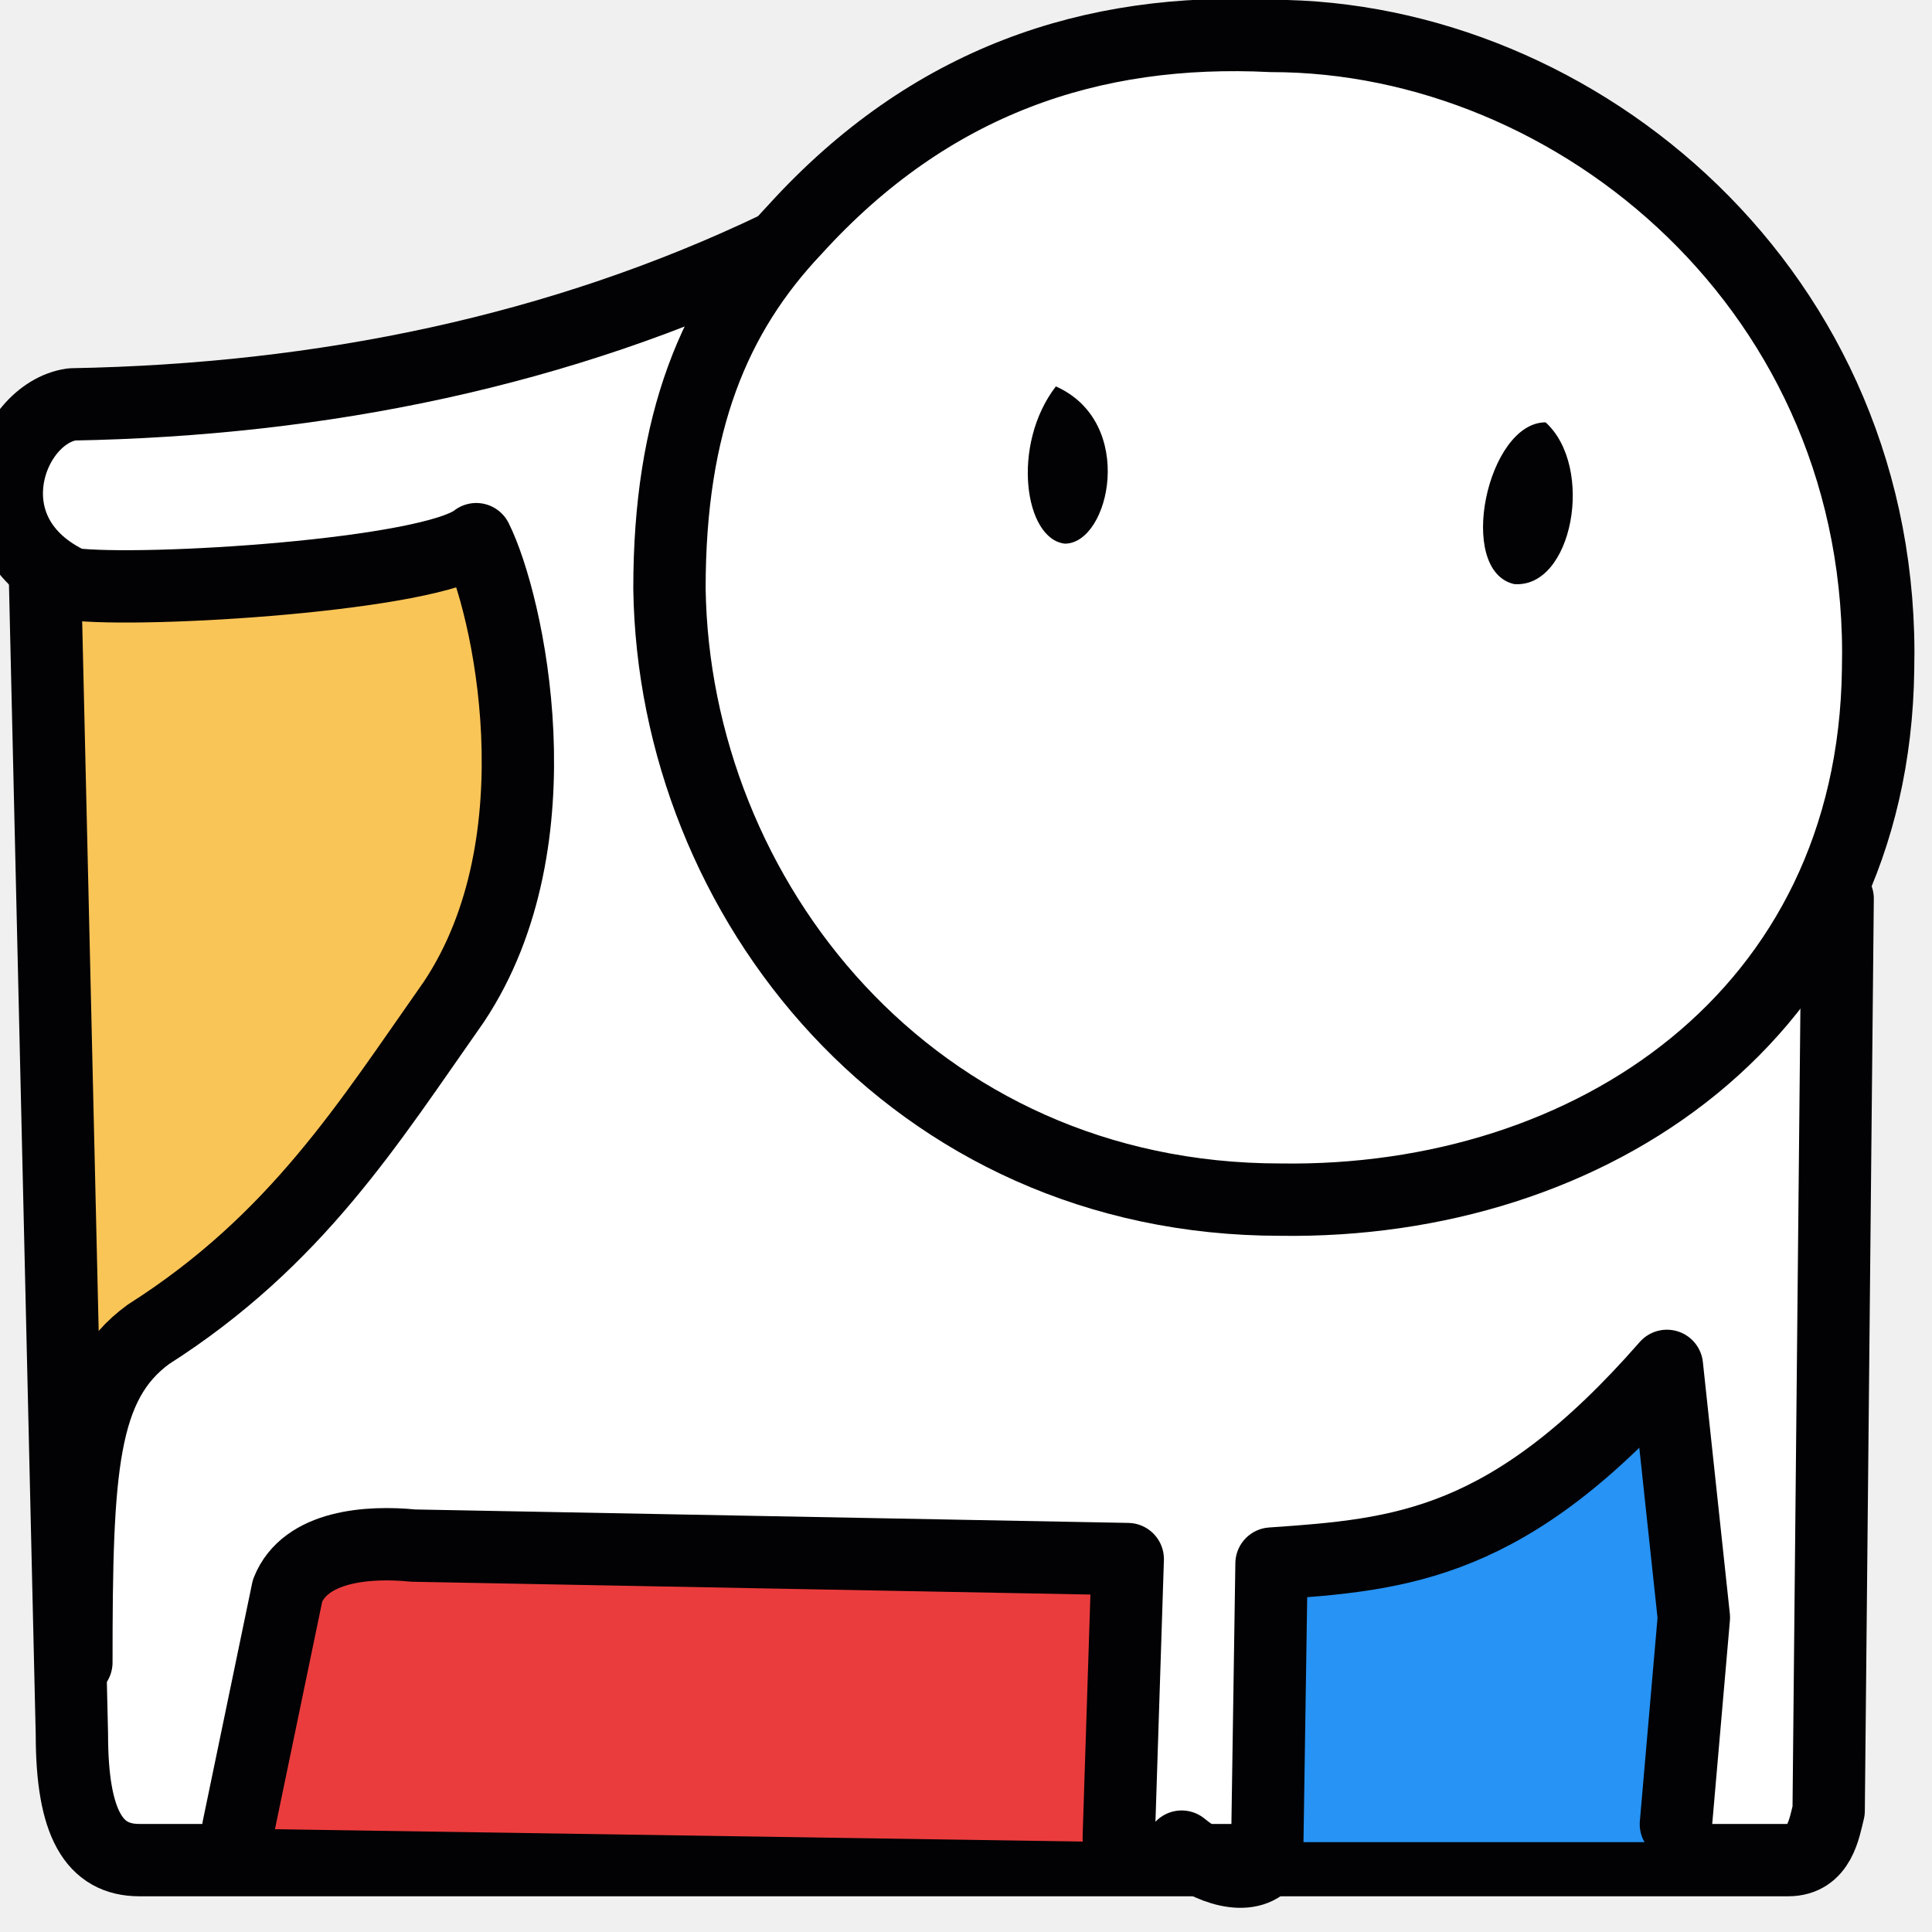
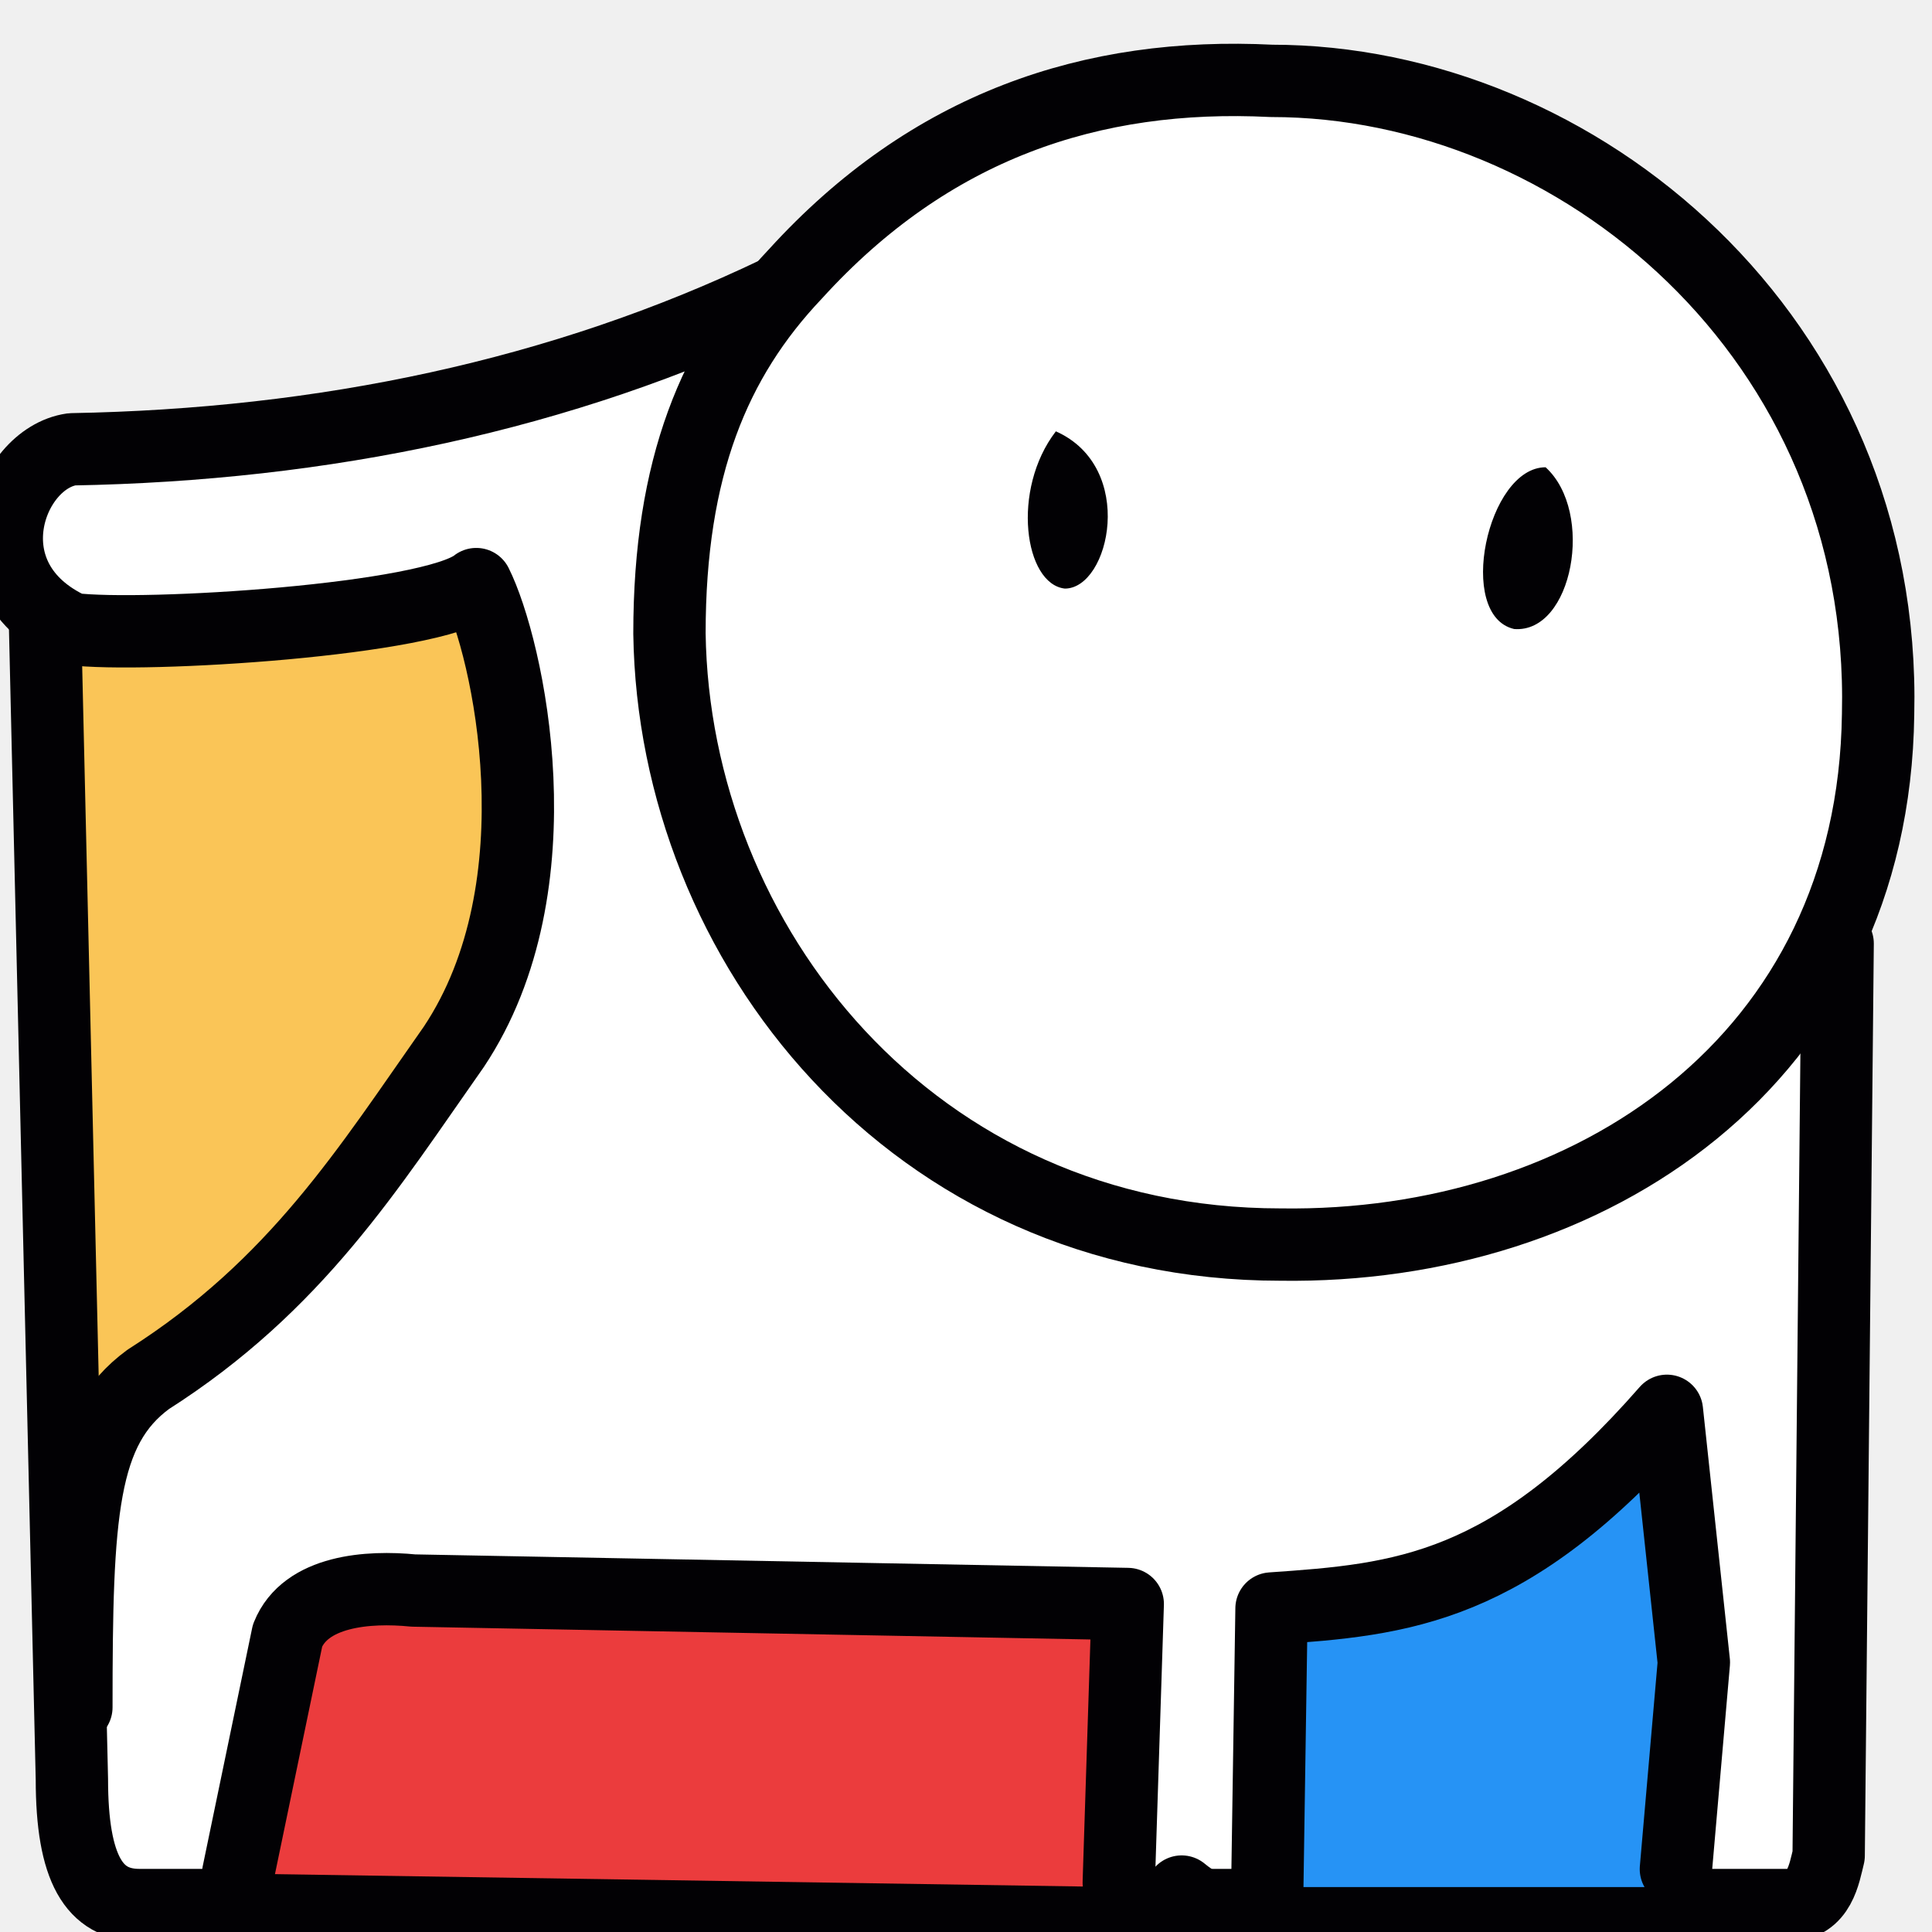
<svg xmlns="http://www.w3.org/2000/svg" viewBox="0 0 43 43" version="1.1" xml:space="preserve" style="fill-rule:evenodd;clip-rule:evenodd;stroke-linecap:round;stroke-linejoin:round;stroke-miterlimit:10;">
-   <g transform="matrix(1,0,0,1,-0.8,0)">
-     <path d="M41.7,20L41.5,41.3L3.9,41.3C2.7,41.3 2.6,40 2.6,38L1.9,12L0.8,10C0.8,8.9 1.6,8.4 2.7,8.3C7,8.4 11.9,7.8 17.8,5.6L18.1,5.6C19.9,3.1 23.4,0.8 27.9,0.8C35.4,0.3 43.3,6 42.5,15.7L41.7,20Z" style="fill:white;fill-rule:nonzero;" />
-   </g>
-   <g transform="matrix(1,0,0,1,-0.8,0)">
-     <path d="M2,13.1L2,30.7C4,30.9 9.4,25.4 11.4,22.1C13.4,18.8 12.6,12.5 11.4,12C9.7,12.7 3.2,13.3 2,13.1Z" style="fill:rgb(250,197,87);fill-rule:nonzero;" />
-   </g>
-   <g transform="matrix(1,0,0,1,-0.8,0)">
-     <path d="M41.7,20L41.5,40.3C41.4,40.7 41.3,41.4 40.6,41.4L3.9,41.4C2.9,41.4 2.4,40.6 2.4,38.6L1.8,12.8" style="fill:none;fill-rule:nonzero;stroke:rgb(2,1,4);stroke-width:1.61px;" />
-   </g>
-   <g transform="matrix(1,0,0,1,-0.8,0)">
-     <path d="M18.1,5.5C13.3,7.8 8,8.9 2.4,9C1,9.2 0,11.9 2.4,13C4,13.2 10.4,12.8 11.4,12C12.1,13.4 13.3,18.7 10.9,22.3C9,25 7.4,27.6 4.1,29.7C2.6,30.8 2.5,32.7 2.5,37" style="fill:none;fill-rule:nonzero;stroke:rgb(2,1,4);stroke-width:1.61px;" />
-   </g>
-   <g transform="matrix(1,0,0,1,-0.8,0)">
-     <path d="M25.7,34.8L25.7,41L6.1,40.7L7.2,35.1L9.4,34.6L25.7,34.8Z" style="fill:rgb(235,60,61);fill-rule:nonzero;" />
-   </g>
-   <g transform="matrix(1,0,0,1,-0.8,0)">
-     <path d="M29.5,34.8L29.4,41L38,41L38.9,37.4L38,30.4L34.7,33.1L29.5,34.8Z" style="fill:rgb(38,147,245);fill-rule:nonzero;" />
-   </g>
-   <g transform="matrix(1,0,0,1,-0.8,0)">
-     <path d="M27.1,41.1C27.7,41.6 28.6,41.9 29,41.4L29.1,34.8C32,34.6 34.4,34.4 37.9,30.4L38.5,36L38.1,40.6" style="fill:none;fill-rule:nonzero;stroke:rgb(2,1,4);stroke-width:1.61px;" />
-   </g>
-   <g transform="matrix(1,0,0,1,-0.8,0)">
-     <path d="M6.1,40.7L7.2,35.4C7.6,34.4 9,34.3 10,34.4L25.9,34.7L25.7,40.9" style="fill:none;fill-rule:nonzero;stroke:rgb(2,1,4);stroke-width:1.61px;" />
-   </g>
-   <g transform="matrix(1,0,0,1,-0.8,0)">
-     <path d="M29.1,0.8C22.6,0.4 15.8,5.4 15.7,13.1C15.6,20 21.6,26.7 29.1,26.7C35.9,26.9 42.5,22.4 42.5,14.6C42.7,6.2 35.9,0.8 29.1,0.8Z" style="fill:white;fill-rule:nonzero;" />
-   </g>
-   <g transform="matrix(1,0,0,1,-0.8,0)">
-     <path d="M29.1,0.8C25.1,0.6 21.5,1.8 18.5,5.1C16.7,7 15.7,9.4 15.7,13.1C15.8,20 21.1,26.7 29.3,26.7C36.2,26.8 42.5,22.6 42.6,14.9C42.8,6.5 35.9,0.8 29.1,0.8Z" style="fill:none;fill-rule:nonzero;stroke:rgb(2,1,4);stroke-width:1.61px;" />
-   </g>
-   <g transform="matrix(1,0,0,1,-0.8,0)">
-     <path d="M24.3,8.6C23.3,9.9 23.6,12 24.5,12.1C25.5,12.1 26.1,9.4 24.3,8.6Z" style="fill:rgb(2,1,4);fill-rule:nonzero;" />
-   </g>
-   <g transform="matrix(1,0,0,1,-0.8,0)">
-     <path d="M34.5,13C33.2,12.7 33.9,9.4 35.2,9.4C36.3,10.4 35.8,13.1 34.5,13Z" style="fill:rgb(2,1,4);fill-rule:nonzero;" />
+   <g transform="translate(0,1)">
+     <g transform="matrix(1,0,0,1,-0.8,0)">
+       <path d="M41.7,20L41.5,41.3L3.9,41.3C2.7,41.3 2.6,40 2.6,38L1.9,12L0.8,10C0.8,8.9 1.6,8.4 2.7,8.3C7,8.4 11.9,7.8 17.8,5.6L18.1,5.6C19.9,3.1 23.4,0.8 27.9,0.8C35.4,0.3 43.3,6 42.5,15.7L41.7,20Z" style="fill:white;fill-rule:nonzero;" />
+     </g>
+     <g transform="matrix(1,0,0,1,-0.8,0)">
+       <path d="M2,13.1L2,30.7C4,30.9 9.4,25.4 11.4,22.1C13.4,18.8 12.6,12.5 11.4,12C9.7,12.7 3.2,13.3 2,13.1Z" style="fill:rgb(250,197,87);fill-rule:nonzero;" />
+     </g>
+     <g transform="matrix(1,0,0,1,-0.8,0)">
+       <path d="M41.7,20L41.5,40.3C41.4,40.7 41.3,41.4 40.6,41.4L3.9,41.4C2.9,41.4 2.4,40.6 2.4,38.6L1.8,12.8" style="fill:none;fill-rule:nonzero;stroke:rgb(2,1,4);stroke-width:1.61px;" />
+     </g>
+     <g transform="matrix(1,0,0,1,-0.8,0)">
+       <path d="M18.1,5.5C13.3,7.8 8,8.9 2.4,9C1,9.2 0,11.9 2.4,13C4,13.2 10.4,12.8 11.4,12C12.1,13.4 13.3,18.7 10.9,22.3C9,25 7.4,27.6 4.1,29.7C2.6,30.8 2.5,32.7 2.5,37" style="fill:none;fill-rule:nonzero;stroke:rgb(2,1,4);stroke-width:1.61px;" />
+     </g>
+     <g transform="matrix(1,0,0,1,-0.8,0)">
+       <path d="M25.7,34.8L25.7,41L6.1,40.7L7.2,35.1L9.4,34.6L25.7,34.8Z" style="fill:rgb(235,60,61);fill-rule:nonzero;" />
+     </g>
+     <g transform="matrix(1,0,0,1,-0.8,0)">
+       <path d="M29.5,34.8L29.4,41L38,41L38.9,37.4L38,30.4L34.7,33.1L29.5,34.8Z" style="fill:rgb(38,147,245);fill-rule:nonzero;" />
+     </g>
+     <g transform="matrix(1,0,0,1,-0.8,0)">
+       <path d="M27.1,41.1C27.7,41.6 28.6,41.9 29,41.4L29.1,34.8C32,34.6 34.4,34.4 37.9,30.4L38.5,36L38.1,40.6" style="fill:none;fill-rule:nonzero;stroke:rgb(2,1,4);stroke-width:1.61px;" />
+     </g>
+     <g transform="matrix(1,0,0,1,-0.8,0)">
+       <path d="M6.1,40.7L7.2,35.4C7.6,34.4 9,34.3 10,34.4L25.9,34.7L25.7,40.9" style="fill:none;fill-rule:nonzero;stroke:rgb(2,1,4);stroke-width:1.61px;" />
+     </g>
+     <g transform="matrix(1,0,0,1,-0.8,0)">
+       <path d="M29.1,0.8C22.6,0.4 15.8,5.4 15.7,13.1C15.6,20 21.6,26.7 29.1,26.7C35.9,26.9 42.5,22.4 42.5,14.6C42.7,6.2 35.9,0.8 29.1,0.8Z" style="fill:white;fill-rule:nonzero;" />
+     </g>
+     <g transform="matrix(1,0,0,1,-0.8,0)">
+       <path d="M29.1,0.8C25.1,0.6 21.5,1.8 18.5,5.1C16.7,7 15.7,9.4 15.7,13.1C15.8,20 21.1,26.7 29.3,26.7C36.2,26.8 42.5,22.6 42.6,14.9C42.8,6.5 35.9,0.8 29.1,0.8Z" style="fill:none;fill-rule:nonzero;stroke:rgb(2,1,4);stroke-width:1.61px;" />
+     </g>
+     <g transform="matrix(1,0,0,1,-0.8,0)">
+       <path d="M24.3,8.6C23.3,9.9 23.6,12 24.5,12.1C25.5,12.1 26.1,9.4 24.3,8.6Z" style="fill:rgb(2,1,4);fill-rule:nonzero;" />
+     </g>
+     <g transform="matrix(1,0,0,1,-0.8,0)">
+       <path d="M34.5,13C33.2,12.7 33.9,9.4 35.2,9.4C36.3,10.4 35.8,13.1 34.5,13Z" style="fill:rgb(2,1,4);fill-rule:nonzero;" />
+     </g>
  </g>
</svg>
